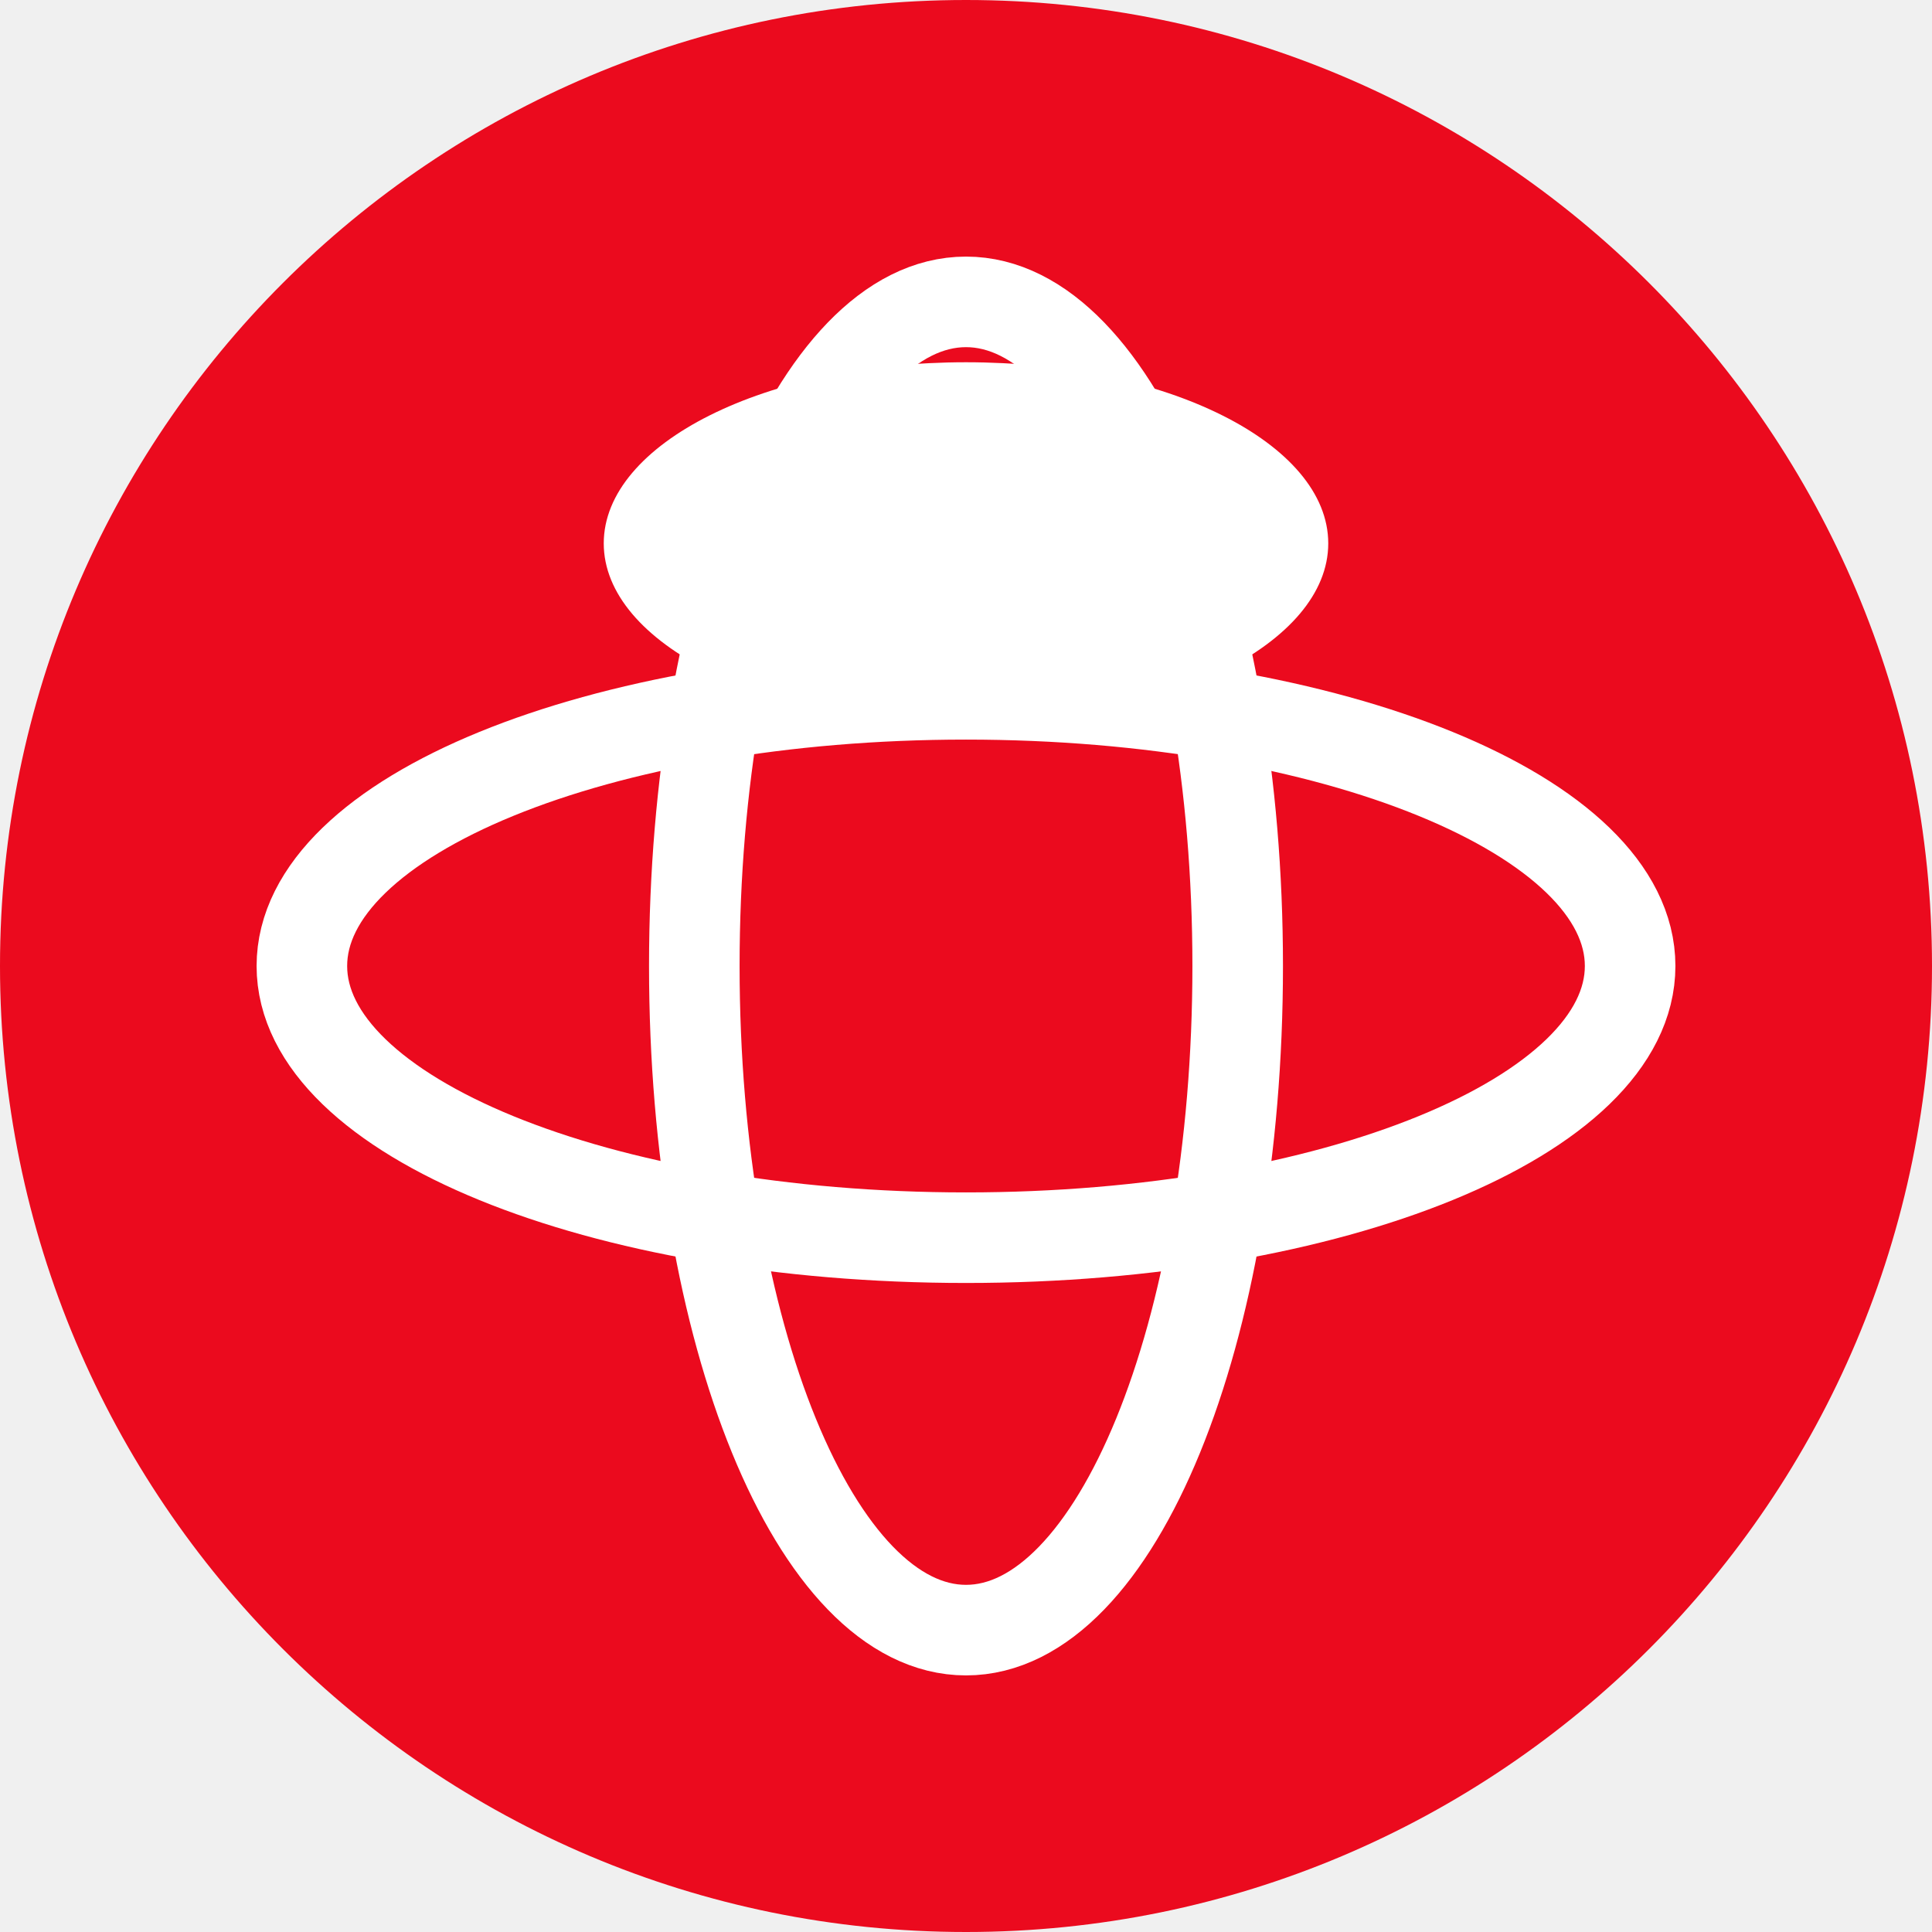
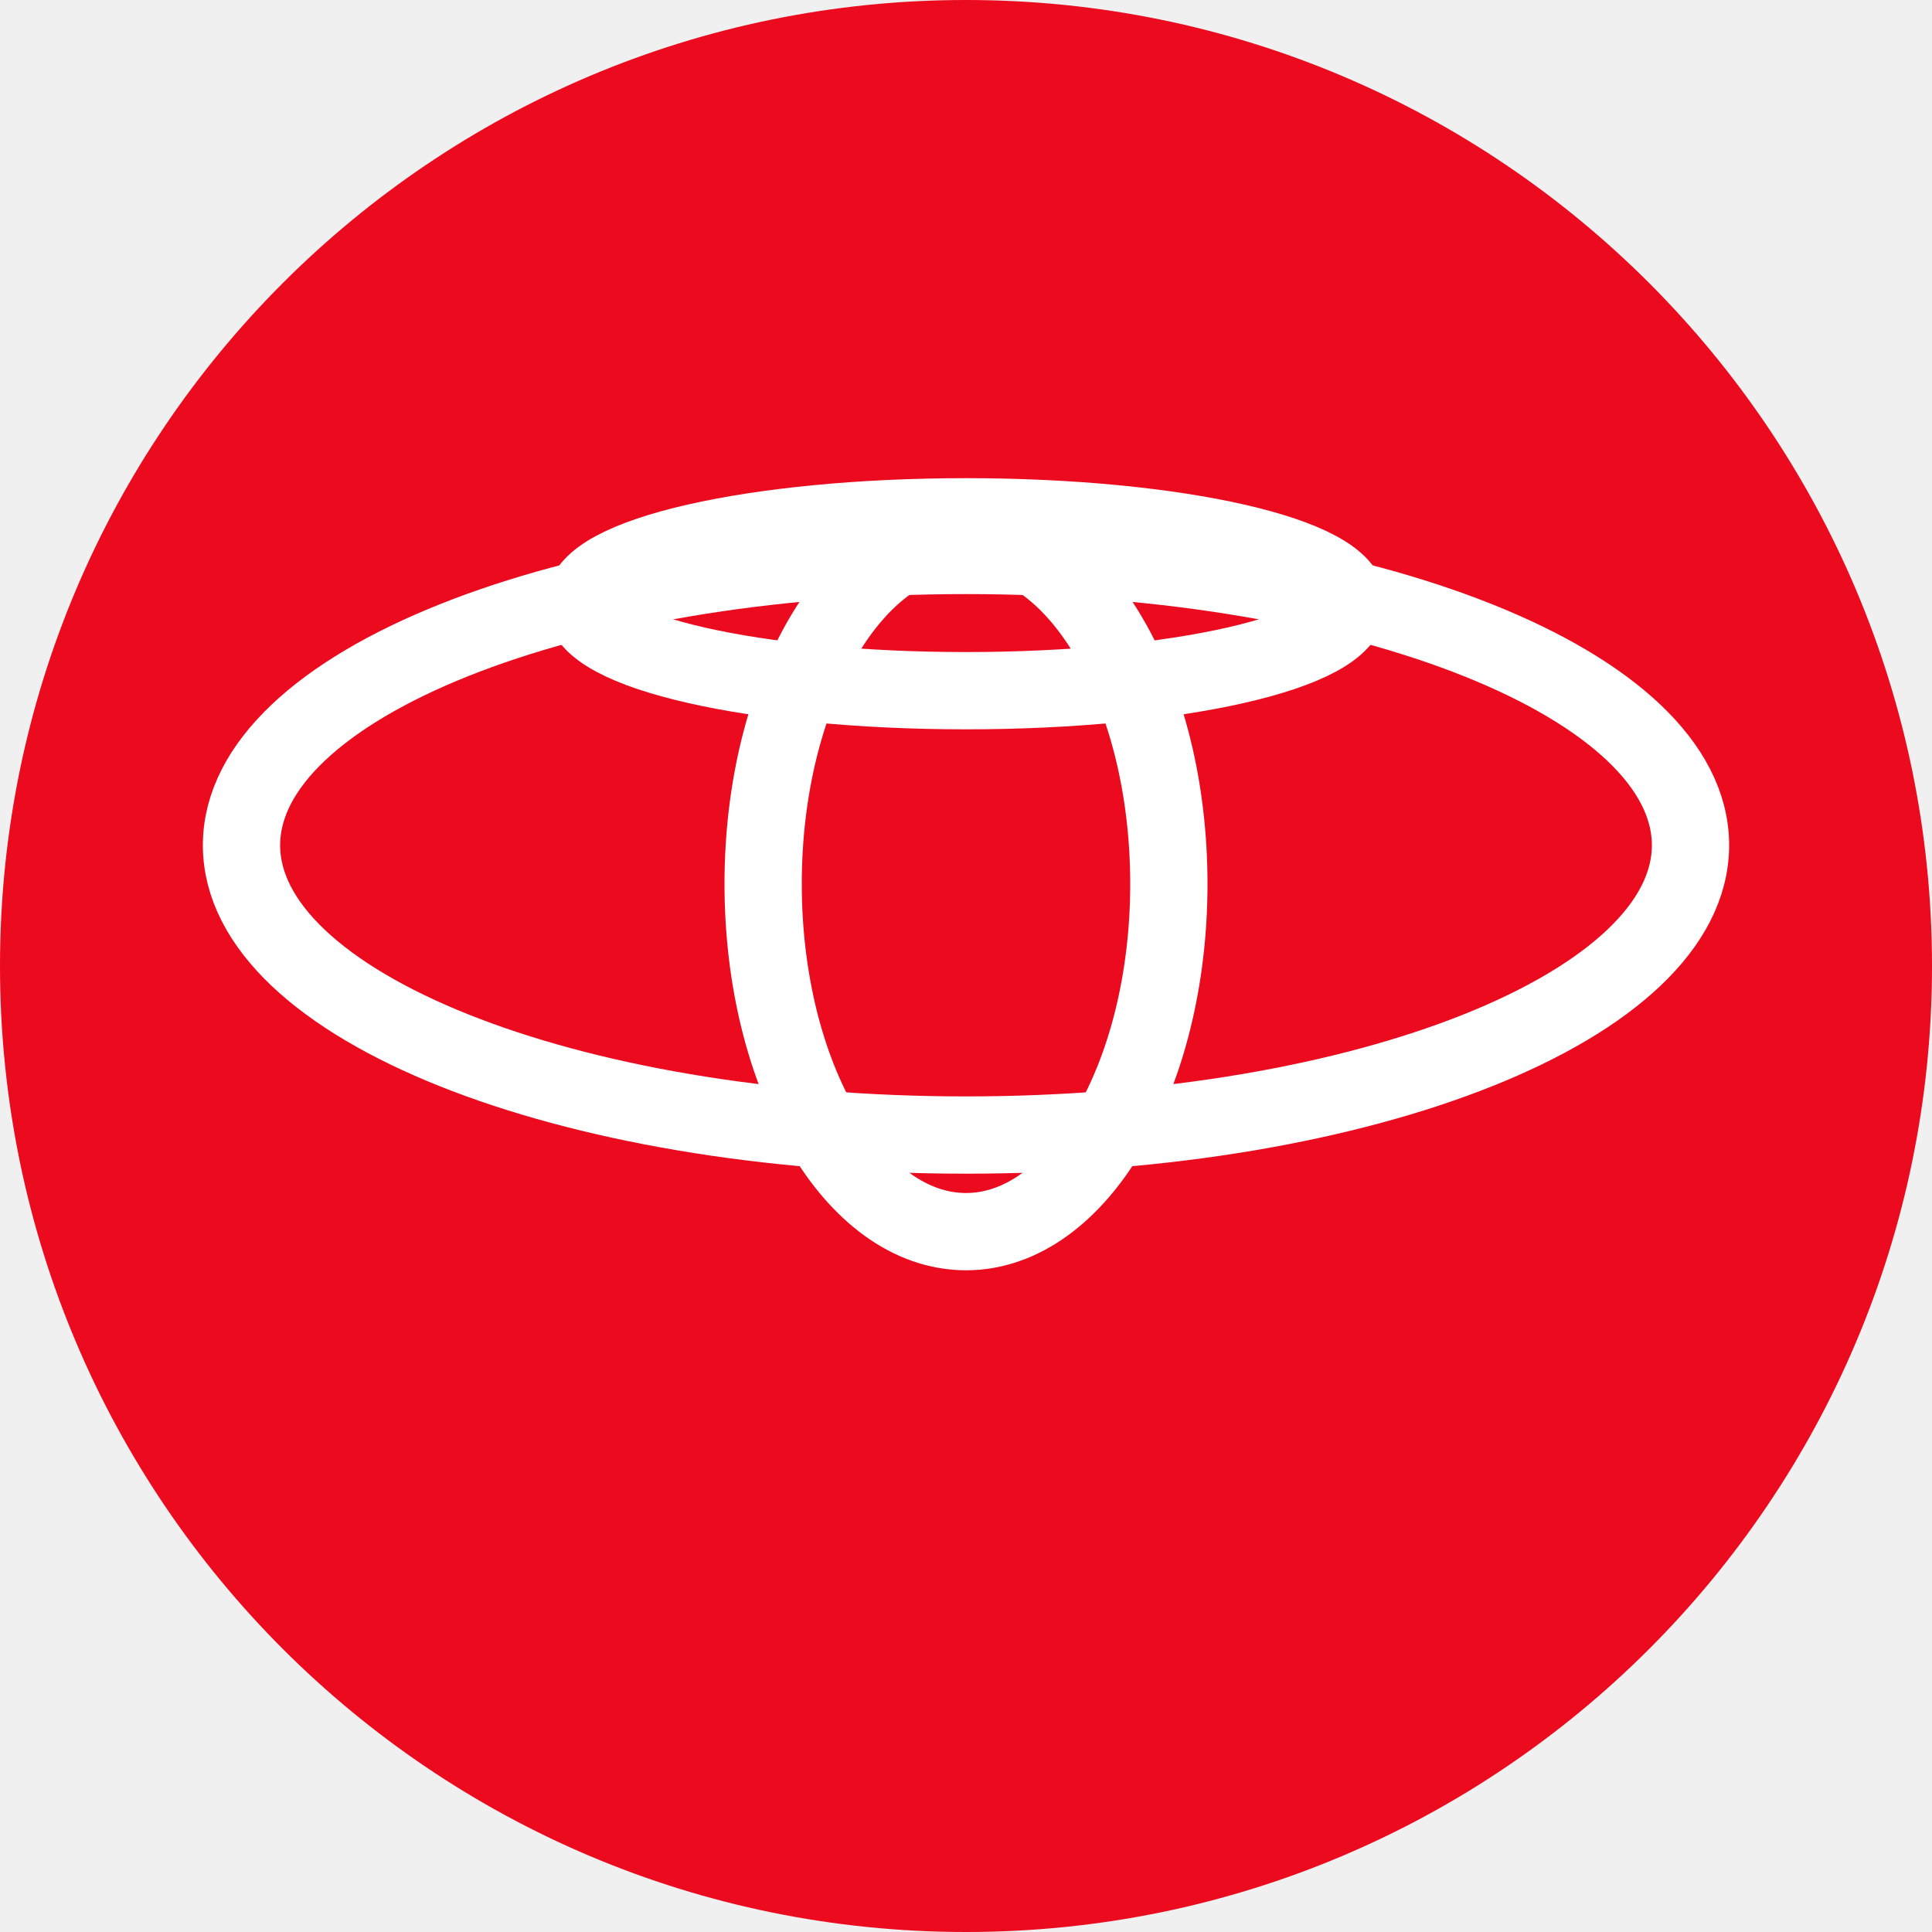
- <svg xmlns="http://www.w3.org/2000/svg" viewBox="0 0 64 64">
-   <circle cx="32" cy="32" r="32" fill="#EB0A1E" />
-   <ellipse cx="32" cy="32" rx="22" ry="9" fill="none" stroke="#fff" stroke-width="3" />
-   <ellipse cx="32" cy="32" rx="9" ry="22" fill="none" stroke="#fff" stroke-width="3" />
-   <ellipse cx="32" cy="18" rx="12" ry="6" fill="#fff" />
+ <svg xmlns="http://www.w3.org/2000/svg" viewBox="0 0 400 400">
+   <circle cx="200" cy="200" r="200" fill="#EB0A1E" />
+   <g transform="translate(0, 45)">
+     <ellipse cx="200" cy="130" rx="150" ry="60" fill="none" stroke="#fff" stroke-width="16" />
+     <ellipse cx="200" cy="138" rx="42" ry="72" fill="none" stroke="#fff" stroke-width="16" />
+     <ellipse cx="200" cy="80" rx="79" ry="18" fill="none" stroke="#fff" stroke-width="16" />
+   </g>
</svg>
